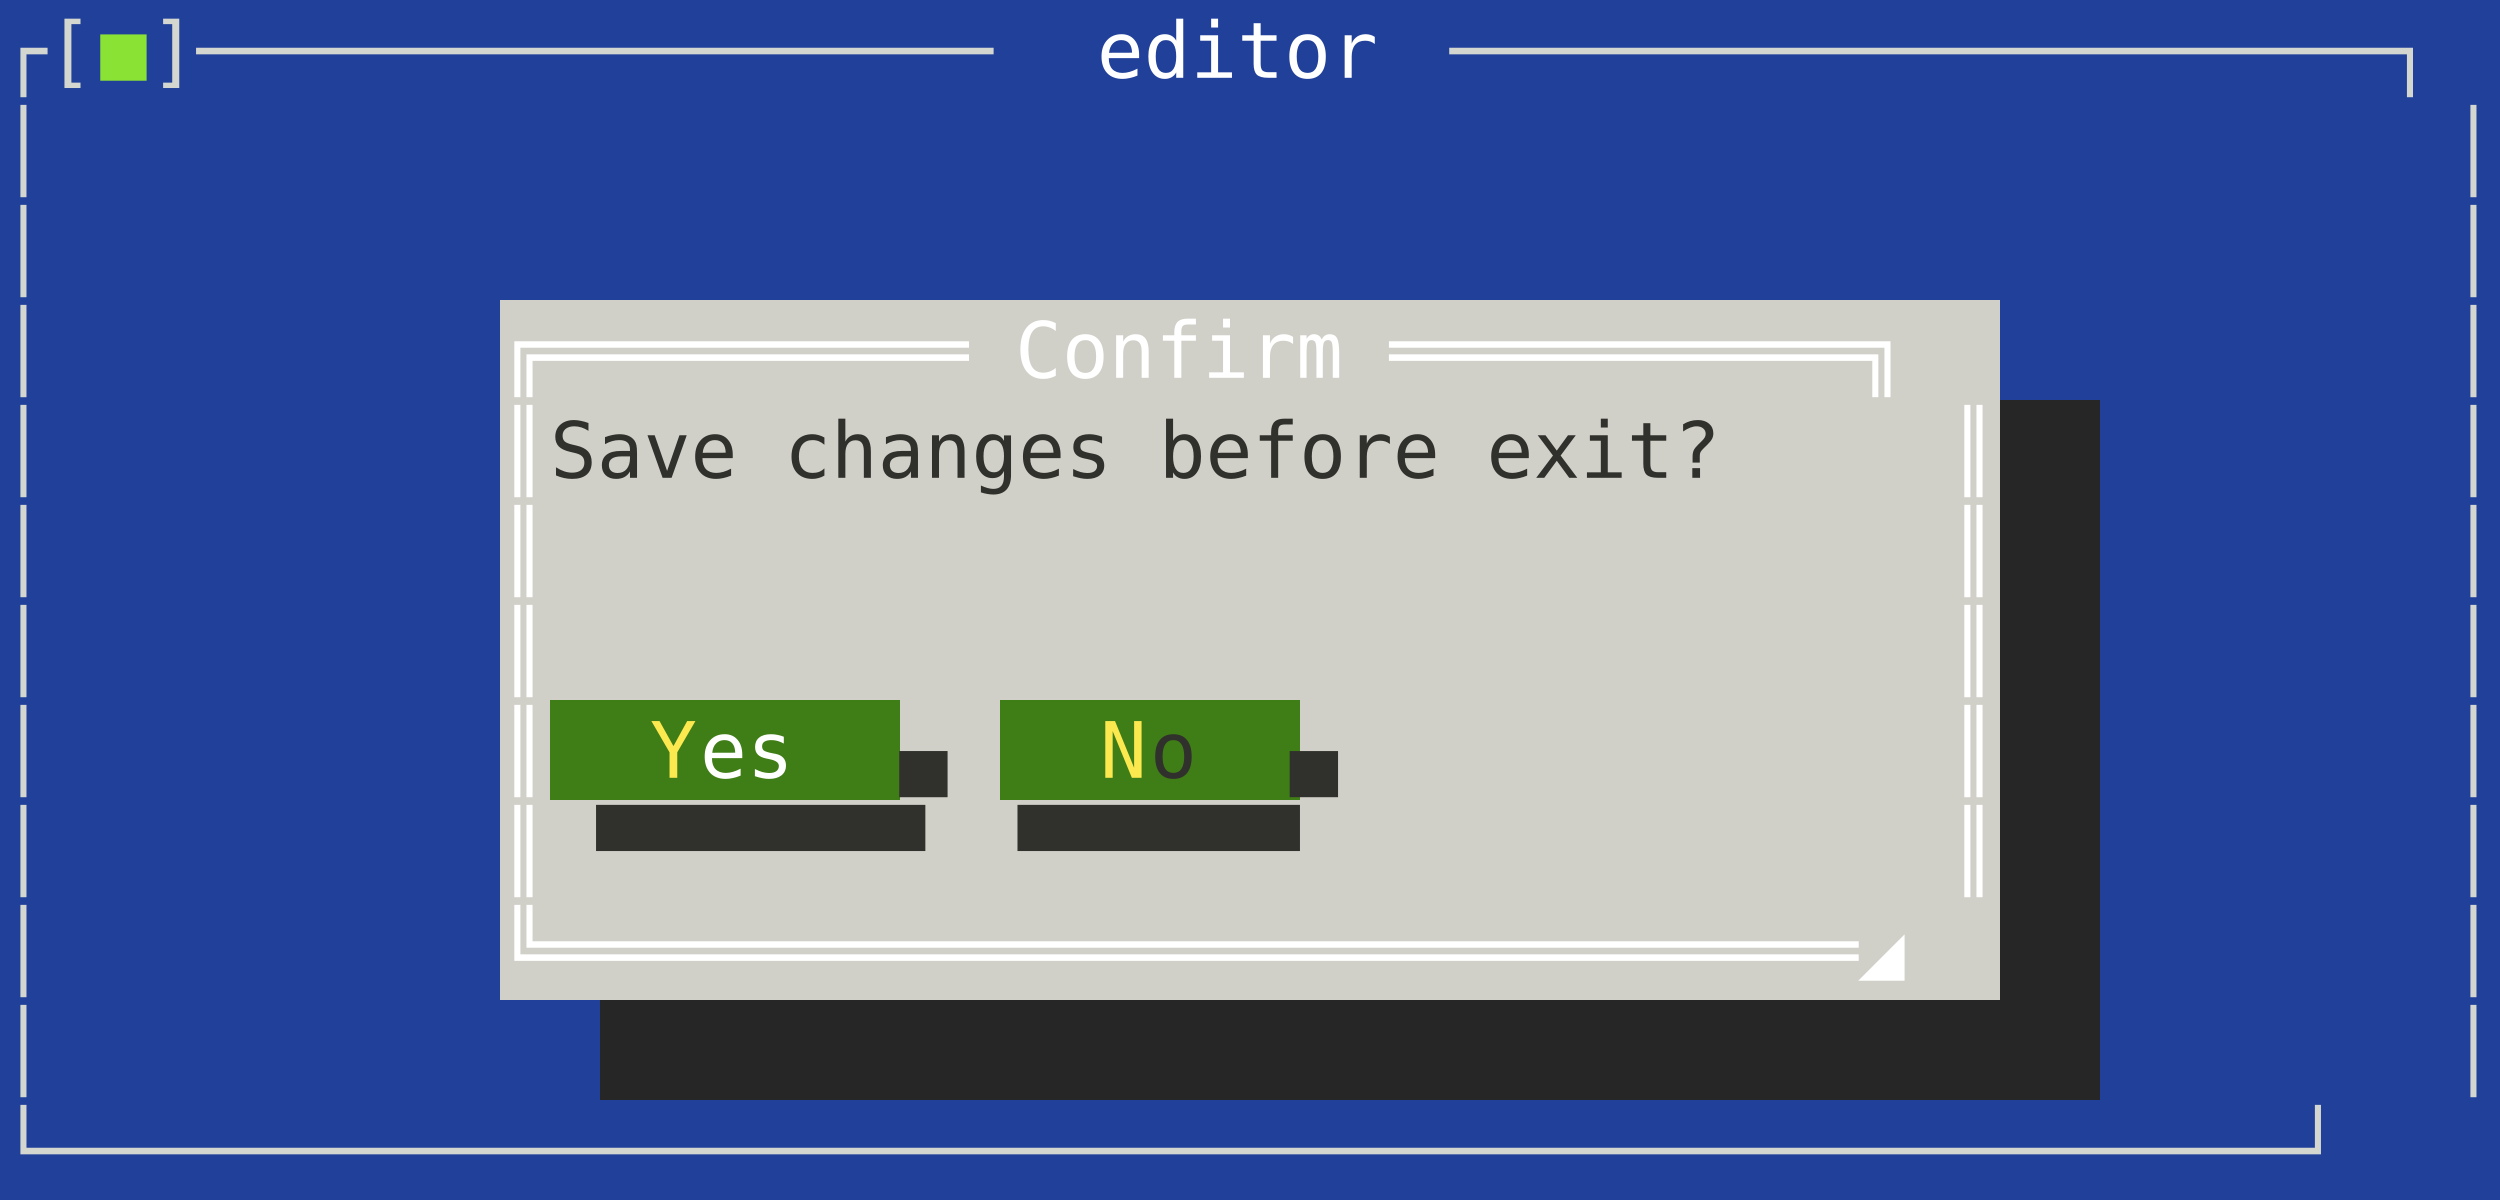
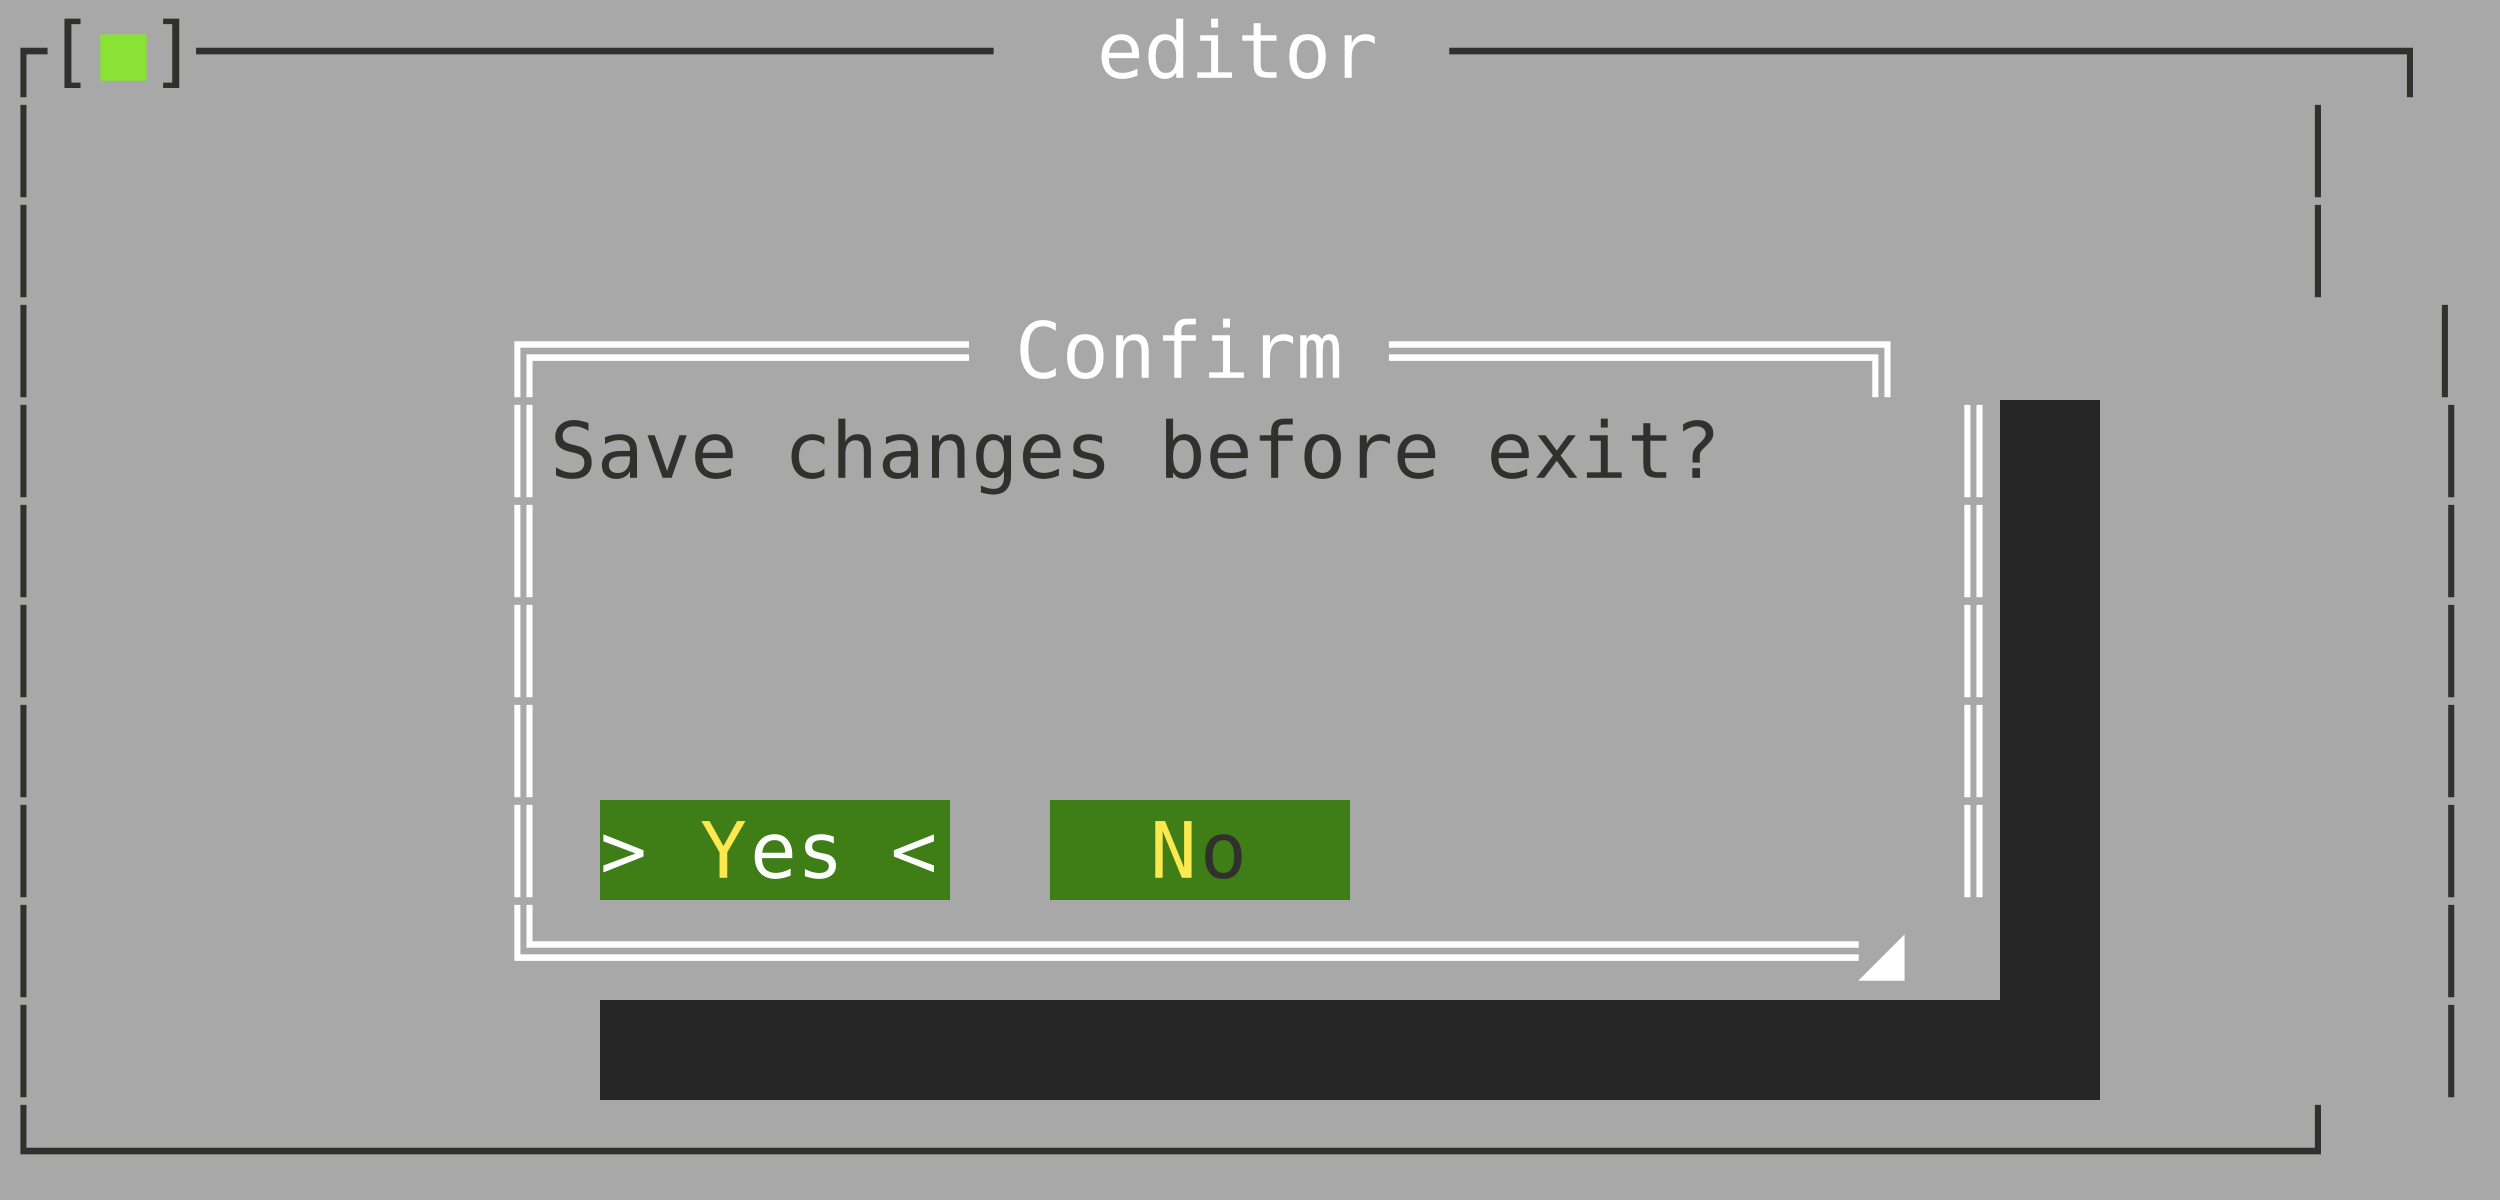
<svg xmlns="http://www.w3.org/2000/svg" width="450" height="216" viewBox="0 0 450 216">
  <rect width="450" height="216" fill="#1c1c1c" />
  <g font-family="Menlo, Consolas, 'DejaVu Sans Mono', monospace" font-size="14">
-     <rect x="0" y="0" width="450" height="18" fill="#20409a" />
-     <text x="0" y="14" textLength="18" lengthAdjust="spacingAndGlyphs" xml:space="preserve" fill="#d3d7cf">┌[</text>
+     <rect x="0" y="0" width="450" height="18" fill="#a8a8a8" />
+     <text x="0" y="14" textLength="18" lengthAdjust="spacingAndGlyphs" xml:space="preserve" fill="#30302c">┌[</text>
    <text x="18" y="14" textLength="9" lengthAdjust="spacingAndGlyphs" xml:space="preserve" fill="#8ae234">■</text>
-     <text x="27" y="14" textLength="162" lengthAdjust="spacingAndGlyphs" xml:space="preserve" fill="#d3d7cf">]─────────────────</text>
+     <text x="27" y="14" textLength="162" lengthAdjust="spacingAndGlyphs" xml:space="preserve" fill="#30302c">]─────────────────</text>
    <text x="189" y="14" textLength="72" lengthAdjust="spacingAndGlyphs" xml:space="preserve" fill="#ffffff"> editor </text>
-     <text x="261" y="14" textLength="189" lengthAdjust="spacingAndGlyphs" xml:space="preserve" fill="#d3d7cf">────────────────────┐</text>
-     <rect x="0" y="18" width="450" height="18" fill="#20409a" />
-     <text x="0" y="32" textLength="9" lengthAdjust="spacingAndGlyphs" xml:space="preserve" fill="#d3d7cf">│</text>
-     <text x="441" y="32" textLength="9" lengthAdjust="spacingAndGlyphs" xml:space="preserve" fill="#d3d7cf">│</text>
-     <rect x="0" y="36" width="450" height="18" fill="#20409a" />
-     <text x="0" y="50" textLength="9" lengthAdjust="spacingAndGlyphs" xml:space="preserve" fill="#d3d7cf">│</text>
-     <text x="441" y="50" textLength="9" lengthAdjust="spacingAndGlyphs" xml:space="preserve" fill="#d3d7cf">│</text>
-     <rect x="0" y="54" width="90" height="18" fill="#20409a" />
-     <rect x="90" y="54" width="270" height="18" fill="#d0d0c8" />
-     <rect x="360" y="54" width="90" height="18" fill="#20409a" />
-     <text x="0" y="68" textLength="9" lengthAdjust="spacingAndGlyphs" xml:space="preserve" fill="#d3d7cf">│</text>
+     <text x="261" y="14" textLength="189" lengthAdjust="spacingAndGlyphs" xml:space="preserve" fill="#30302c">────────────────────┐</text>
+     <rect x="0" y="18" width="450" height="18" fill="#a8a8a8" />
+     <text x="0" y="32" textLength="450" lengthAdjust="spacingAndGlyphs" xml:space="preserve" fill="#30302c">│                                                │</text>
+     <rect x="0" y="36" width="450" height="18" fill="#a8a8a8" />
+     <text x="0" y="50" textLength="450" lengthAdjust="spacingAndGlyphs" xml:space="preserve" fill="#30302c">│                                                │</text>
+     <rect x="0" y="54" width="450" height="18" fill="#a8a8a8" />
+     <text x="0" y="68" textLength="90" lengthAdjust="spacingAndGlyphs" xml:space="preserve" fill="#30302c">│         </text>
    <text x="90" y="68" textLength="270" lengthAdjust="spacingAndGlyphs" xml:space="preserve" fill="#ffffff">╔═════════ Confirm ══════════╗</text>
-     <text x="441" y="68" textLength="9" lengthAdjust="spacingAndGlyphs" xml:space="preserve" fill="#d3d7cf">│</text>
-     <rect x="0" y="72" width="90" height="18" fill="#20409a" />
-     <rect x="90" y="72" width="270" height="18" fill="#d0d0c8" />
+     <text x="360" y="68" textLength="90" lengthAdjust="spacingAndGlyphs" xml:space="preserve" fill="#30302c">         │</text>
+     <rect x="0" y="72" width="360" height="18" fill="#a8a8a8" />
    <rect x="360" y="72" width="18" height="18" fill="#262626" />
-     <rect x="378" y="72" width="72" height="18" fill="#20409a" />
-     <text x="0" y="86" textLength="9" lengthAdjust="spacingAndGlyphs" xml:space="preserve" fill="#d3d7cf">│</text>
+     <rect x="378" y="72" width="72" height="18" fill="#a8a8a8" />
+     <text x="0" y="86" textLength="90" lengthAdjust="spacingAndGlyphs" xml:space="preserve" fill="#30302c">│         </text>
    <text x="90" y="86" textLength="9" lengthAdjust="spacingAndGlyphs" xml:space="preserve" fill="#ffffff">║</text>
    <text x="99" y="86" textLength="252" lengthAdjust="spacingAndGlyphs" xml:space="preserve" fill="#30302c">Save changes before exit?   </text>
    <text x="351" y="86" textLength="9" lengthAdjust="spacingAndGlyphs" xml:space="preserve" fill="#ffffff">║</text>
-     <text x="441" y="86" textLength="9" lengthAdjust="spacingAndGlyphs" xml:space="preserve" fill="#d3d7cf">│</text>
-     <rect x="0" y="90" width="90" height="18" fill="#20409a" />
-     <rect x="90" y="90" width="270" height="18" fill="#d0d0c8" />
+     <text x="378" y="86" textLength="72" lengthAdjust="spacingAndGlyphs" xml:space="preserve" fill="#30302c">       │</text>
+     <rect x="0" y="90" width="360" height="18" fill="#a8a8a8" />
    <rect x="360" y="90" width="18" height="18" fill="#262626" />
-     <rect x="378" y="90" width="72" height="18" fill="#20409a" />
-     <text x="0" y="104" textLength="9" lengthAdjust="spacingAndGlyphs" xml:space="preserve" fill="#d3d7cf">│</text>
+     <rect x="378" y="90" width="72" height="18" fill="#a8a8a8" />
+     <text x="0" y="104" textLength="90" lengthAdjust="spacingAndGlyphs" xml:space="preserve" fill="#30302c">│         </text>
    <text x="90" y="104" textLength="9" lengthAdjust="spacingAndGlyphs" xml:space="preserve" fill="#ffffff">║</text>
    <text x="351" y="104" textLength="9" lengthAdjust="spacingAndGlyphs" xml:space="preserve" fill="#ffffff">║</text>
-     <text x="441" y="104" textLength="9" lengthAdjust="spacingAndGlyphs" xml:space="preserve" fill="#d3d7cf">│</text>
-     <rect x="0" y="108" width="90" height="18" fill="#20409a" />
-     <rect x="90" y="108" width="270" height="18" fill="#d0d0c8" />
+     <text x="378" y="104" textLength="72" lengthAdjust="spacingAndGlyphs" xml:space="preserve" fill="#30302c">       │</text>
+     <rect x="0" y="108" width="360" height="18" fill="#a8a8a8" />
    <rect x="360" y="108" width="18" height="18" fill="#262626" />
-     <rect x="378" y="108" width="72" height="18" fill="#20409a" />
-     <text x="0" y="122" textLength="9" lengthAdjust="spacingAndGlyphs" xml:space="preserve" fill="#d3d7cf">│</text>
+     <rect x="378" y="108" width="72" height="18" fill="#a8a8a8" />
+     <text x="0" y="122" textLength="90" lengthAdjust="spacingAndGlyphs" xml:space="preserve" fill="#30302c">│         </text>
    <text x="90" y="122" textLength="9" lengthAdjust="spacingAndGlyphs" xml:space="preserve" fill="#ffffff">║</text>
    <text x="351" y="122" textLength="9" lengthAdjust="spacingAndGlyphs" xml:space="preserve" fill="#ffffff">║</text>
-     <text x="441" y="122" textLength="9" lengthAdjust="spacingAndGlyphs" xml:space="preserve" fill="#d3d7cf">│</text>
-     <rect x="0" y="126" width="90" height="18" fill="#20409a" />
-     <rect x="90" y="126" width="9" height="18" fill="#d0d0c8" />
-     <rect x="99" y="126" width="63" height="18" fill="#3f7d16" />
-     <rect x="162" y="126" width="18" height="18" fill="#d0d0c8" />
-     <rect x="180" y="126" width="54" height="18" fill="#3f7d16" />
-     <rect x="234" y="126" width="126" height="18" fill="#d0d0c8" />
+     <text x="378" y="122" textLength="72" lengthAdjust="spacingAndGlyphs" xml:space="preserve" fill="#30302c">       │</text>
+     <rect x="0" y="126" width="360" height="18" fill="#a8a8a8" />
    <rect x="360" y="126" width="18" height="18" fill="#262626" />
-     <rect x="378" y="126" width="72" height="18" fill="#20409a" />
-     <text x="0" y="140" textLength="9" lengthAdjust="spacingAndGlyphs" xml:space="preserve" fill="#d3d7cf">│</text>
-     <text x="90" y="140" textLength="27" lengthAdjust="spacingAndGlyphs" xml:space="preserve" fill="#ffffff">║  </text>
-     <text x="117" y="140" textLength="9" lengthAdjust="spacingAndGlyphs" xml:space="preserve" fill="#fce94f">Y</text>
-     <text x="126" y="140" textLength="36" lengthAdjust="spacingAndGlyphs" xml:space="preserve" fill="#ffffff">es  </text>
-     <text x="162" y="140" textLength="36" lengthAdjust="spacingAndGlyphs" xml:space="preserve" fill="#30302c">▄   </text>
-     <text x="198" y="140" textLength="9" lengthAdjust="spacingAndGlyphs" xml:space="preserve" fill="#fce94f">N</text>
-     <text x="207" y="140" textLength="144" lengthAdjust="spacingAndGlyphs" xml:space="preserve" fill="#30302c">o  ▄            </text>
+     <rect x="378" y="126" width="72" height="18" fill="#a8a8a8" />
+     <text x="0" y="140" textLength="90" lengthAdjust="spacingAndGlyphs" xml:space="preserve" fill="#30302c">│         </text>
+     <text x="90" y="140" textLength="9" lengthAdjust="spacingAndGlyphs" xml:space="preserve" fill="#ffffff">║</text>
    <text x="351" y="140" textLength="9" lengthAdjust="spacingAndGlyphs" xml:space="preserve" fill="#ffffff">║</text>
-     <text x="441" y="140" textLength="9" lengthAdjust="spacingAndGlyphs" xml:space="preserve" fill="#d3d7cf">│</text>
-     <rect x="0" y="144" width="90" height="18" fill="#20409a" />
-     <rect x="90" y="144" width="270" height="18" fill="#d0d0c8" />
+     <text x="378" y="140" textLength="72" lengthAdjust="spacingAndGlyphs" xml:space="preserve" fill="#30302c">       │</text>
+     <rect x="0" y="144" width="108" height="18" fill="#a8a8a8" />
+     <rect x="108" y="144" width="63" height="18" fill="#3f7d16" />
+     <rect x="171" y="144" width="18" height="18" fill="#a8a8a8" />
+     <rect x="189" y="144" width="54" height="18" fill="#3f7d16" />
+     <rect x="243" y="144" width="117" height="18" fill="#a8a8a8" />
    <rect x="360" y="144" width="18" height="18" fill="#262626" />
-     <rect x="378" y="144" width="72" height="18" fill="#20409a" />
-     <text x="0" y="158" textLength="9" lengthAdjust="spacingAndGlyphs" xml:space="preserve" fill="#d3d7cf">│</text>
+     <rect x="378" y="144" width="72" height="18" fill="#a8a8a8" />
+     <text x="0" y="158" textLength="90" lengthAdjust="spacingAndGlyphs" xml:space="preserve" fill="#30302c">│         </text>
    <text x="90" y="158" textLength="9" lengthAdjust="spacingAndGlyphs" xml:space="preserve" fill="#ffffff">║</text>
-     <text x="99" y="158" textLength="252" lengthAdjust="spacingAndGlyphs" xml:space="preserve" fill="#30302c"> ▀▀▀▀▀▀▀  ▀▀▀▀▀▀            </text>
+     <text x="108" y="158" textLength="18" lengthAdjust="spacingAndGlyphs" xml:space="preserve" fill="#ffffff">&gt; </text>
+     <text x="126" y="158" textLength="9" lengthAdjust="spacingAndGlyphs" xml:space="preserve" fill="#fce94f">Y</text>
+     <text x="135" y="158" textLength="36" lengthAdjust="spacingAndGlyphs" xml:space="preserve" fill="#ffffff">es &lt;</text>
+     <text x="207" y="158" textLength="9" lengthAdjust="spacingAndGlyphs" xml:space="preserve" fill="#fce94f">N</text>
+     <text x="216" y="158" textLength="135" lengthAdjust="spacingAndGlyphs" xml:space="preserve" fill="#30302c">o              </text>
    <text x="351" y="158" textLength="9" lengthAdjust="spacingAndGlyphs" xml:space="preserve" fill="#ffffff">║</text>
-     <text x="441" y="158" textLength="9" lengthAdjust="spacingAndGlyphs" xml:space="preserve" fill="#d3d7cf">│</text>
-     <rect x="0" y="162" width="90" height="18" fill="#20409a" />
-     <rect x="90" y="162" width="270" height="18" fill="#d0d0c8" />
+     <text x="378" y="158" textLength="72" lengthAdjust="spacingAndGlyphs" xml:space="preserve" fill="#30302c">       │</text>
+     <rect x="0" y="162" width="360" height="18" fill="#a8a8a8" />
    <rect x="360" y="162" width="18" height="18" fill="#262626" />
-     <rect x="378" y="162" width="72" height="18" fill="#20409a" />
-     <text x="0" y="176" textLength="9" lengthAdjust="spacingAndGlyphs" xml:space="preserve" fill="#d3d7cf">│</text>
+     <rect x="378" y="162" width="72" height="18" fill="#a8a8a8" />
+     <text x="0" y="176" textLength="90" lengthAdjust="spacingAndGlyphs" xml:space="preserve" fill="#30302c">│         </text>
    <text x="90" y="176" textLength="270" lengthAdjust="spacingAndGlyphs" xml:space="preserve" fill="#ffffff">╚════════════════════════════◢</text>
-     <text x="441" y="176" textLength="9" lengthAdjust="spacingAndGlyphs" xml:space="preserve" fill="#d3d7cf">│</text>
-     <rect x="0" y="180" width="108" height="18" fill="#20409a" />
+     <text x="378" y="176" textLength="72" lengthAdjust="spacingAndGlyphs" xml:space="preserve" fill="#30302c">       │</text>
+     <rect x="0" y="180" width="108" height="18" fill="#a8a8a8" />
    <rect x="108" y="180" width="270" height="18" fill="#262626" />
-     <rect x="378" y="180" width="72" height="18" fill="#20409a" />
-     <text x="0" y="194" textLength="9" lengthAdjust="spacingAndGlyphs" xml:space="preserve" fill="#d3d7cf">│</text>
-     <text x="441" y="194" textLength="9" lengthAdjust="spacingAndGlyphs" xml:space="preserve" fill="#d3d7cf">│</text>
-     <rect x="0" y="198" width="450" height="18" fill="#20409a" />
-     <text x="0" y="212" textLength="450" lengthAdjust="spacingAndGlyphs" xml:space="preserve" fill="#d3d7cf">└────────────────────────────────────────────────┘</text>
+     <rect x="378" y="180" width="72" height="18" fill="#a8a8a8" />
+     <text x="0" y="194" textLength="108" lengthAdjust="spacingAndGlyphs" xml:space="preserve" fill="#30302c">│           </text>
+     <text x="378" y="194" textLength="72" lengthAdjust="spacingAndGlyphs" xml:space="preserve" fill="#30302c">       │</text>
+     <rect x="0" y="198" width="450" height="18" fill="#a8a8a8" />
+     <text x="0" y="212" textLength="450" lengthAdjust="spacingAndGlyphs" xml:space="preserve" fill="#30302c">└────────────────────────────────────────────────┘</text>
  </g>
</svg>
